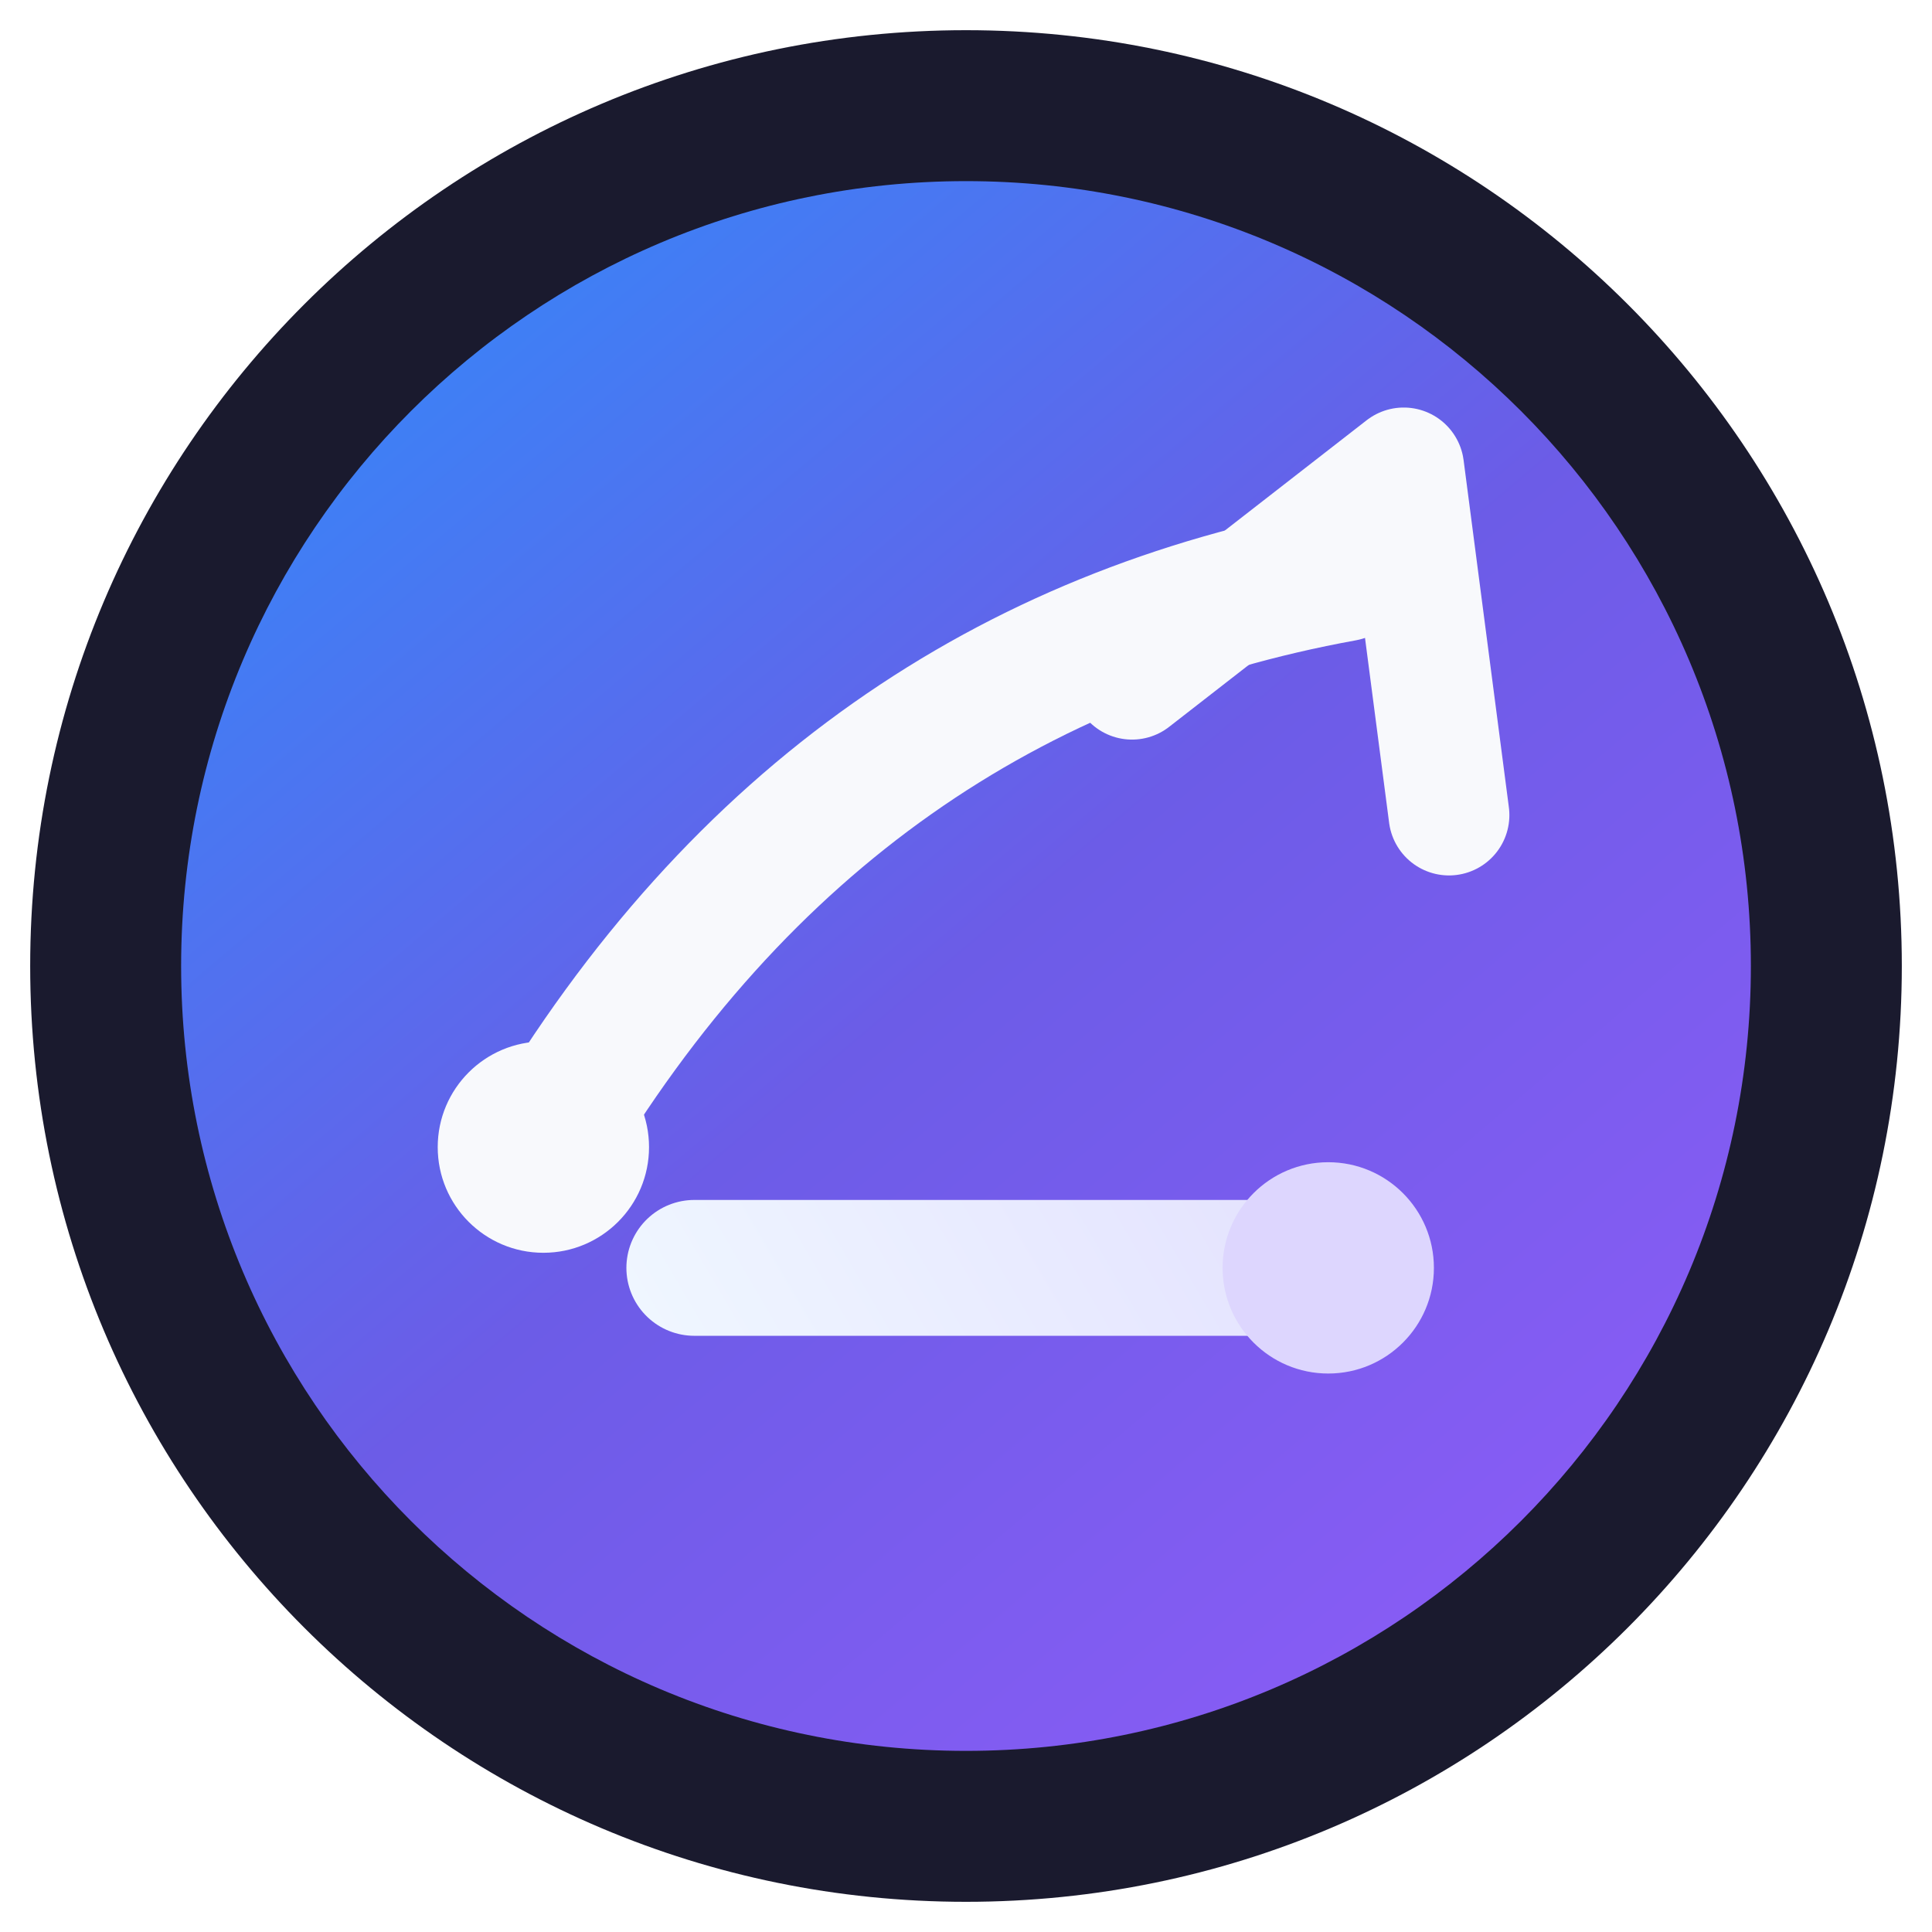
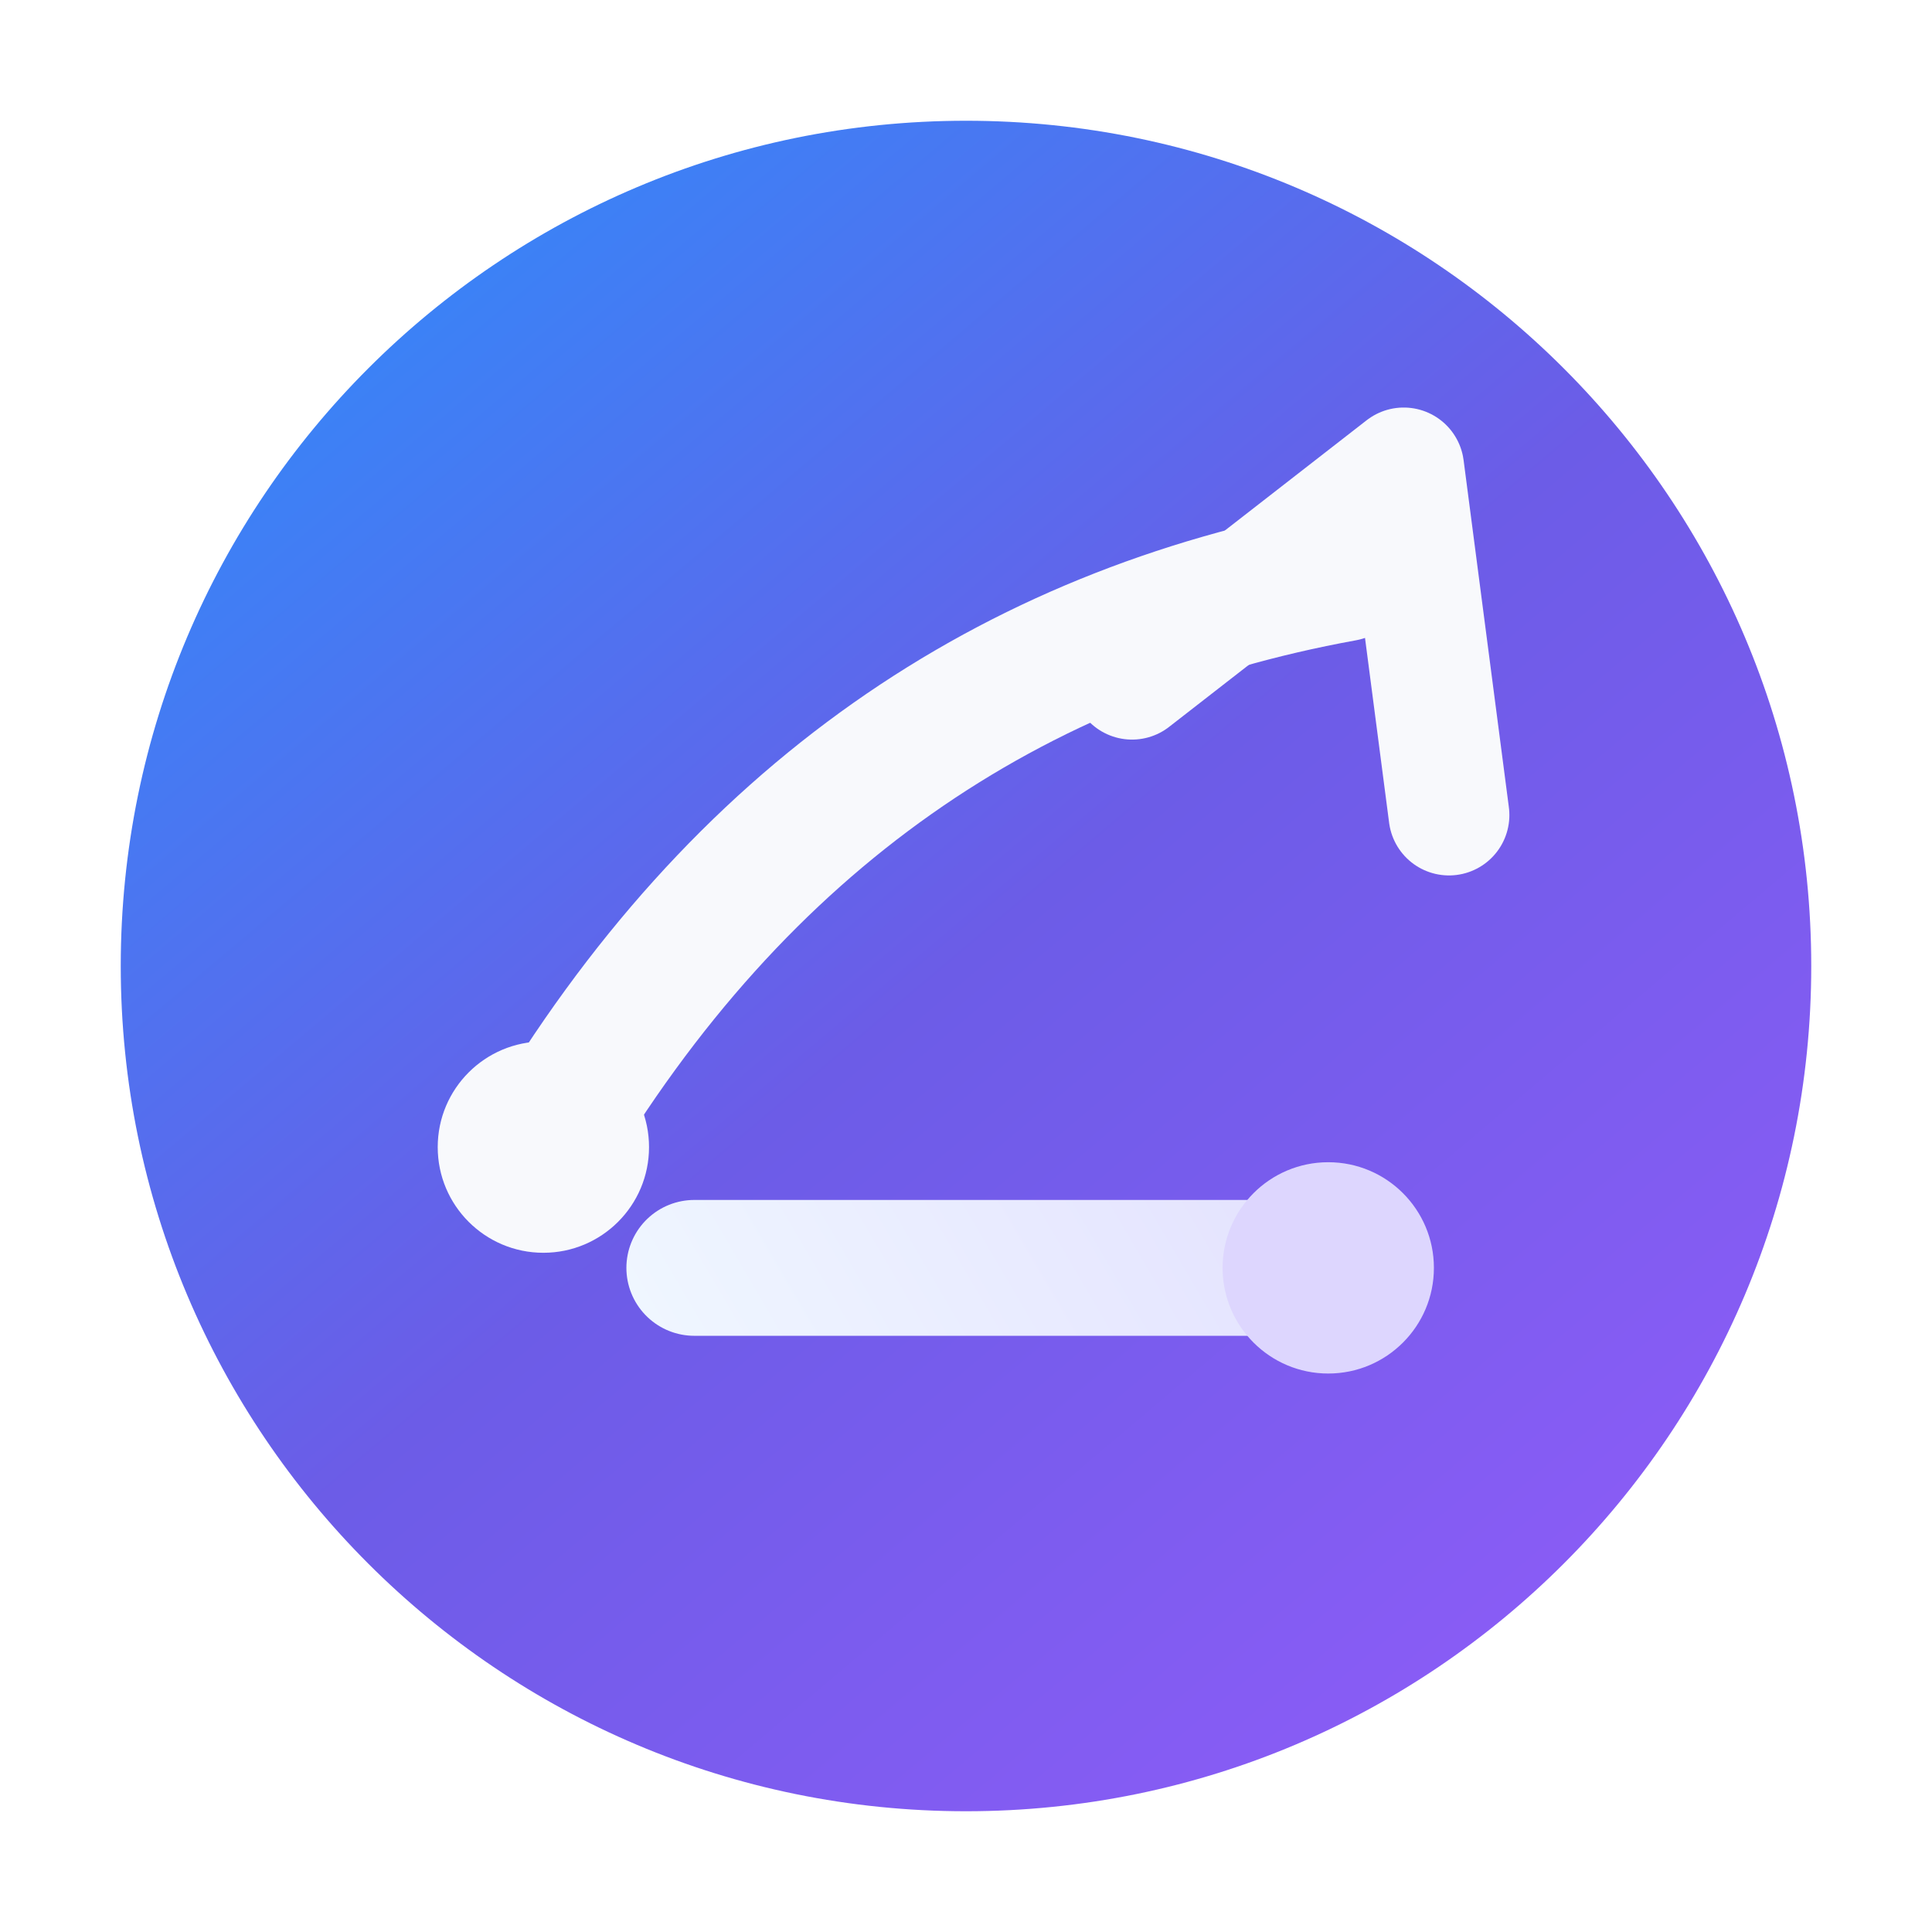
<svg xmlns="http://www.w3.org/2000/svg" viewBox="0 0 128 128" role="img" aria-label="RunBeat logo">
  <defs>
    <linearGradient id="runbeat-bg" x1="28" y1="20" x2="104" y2="110" gradientUnits="userSpaceOnUse">
      <stop stop-color="#3B82F6" />
      <stop offset="0.48" stop-color="#6C5CE7" />
      <stop offset="1" stop-color="#8B5CF6" />
    </linearGradient>
    <linearGradient id="runbeat-line" x1="36" y1="76" x2="94" y2="42" gradientUnits="userSpaceOnUse">
      <stop stop-color="#EFF6FF" />
      <stop offset="1" stop-color="#DDD6FE" />
    </linearGradient>
  </defs>
-   <circle cx="64" cy="64" r="62" fill="#1A1A2E" />
-   <circle cx="64" cy="64" r="52" fill="url(#runbeat-bg)" />
+   <circle cx="64" cy="64" r="56" fill="url(#runbeat-bg)" />
  <path d="M36 76c13-22 31-34 53-38" fill="none" stroke="#F8F9FC" stroke-width="9" stroke-linecap="round" />
  <path d="M46 84h39" fill="none" stroke="url(#runbeat-line)" stroke-width="9" stroke-linecap="round" />
  <path d="M75 45l18-14 3 23" fill="none" stroke="#F8F9FC" stroke-width="8" stroke-linecap="round" stroke-linejoin="round" />
  <circle cx="36" cy="76" r="7" fill="#F8F9FC" />
  <circle cx="88" cy="84" r="7" fill="#DDD6FE" />
</svg>
